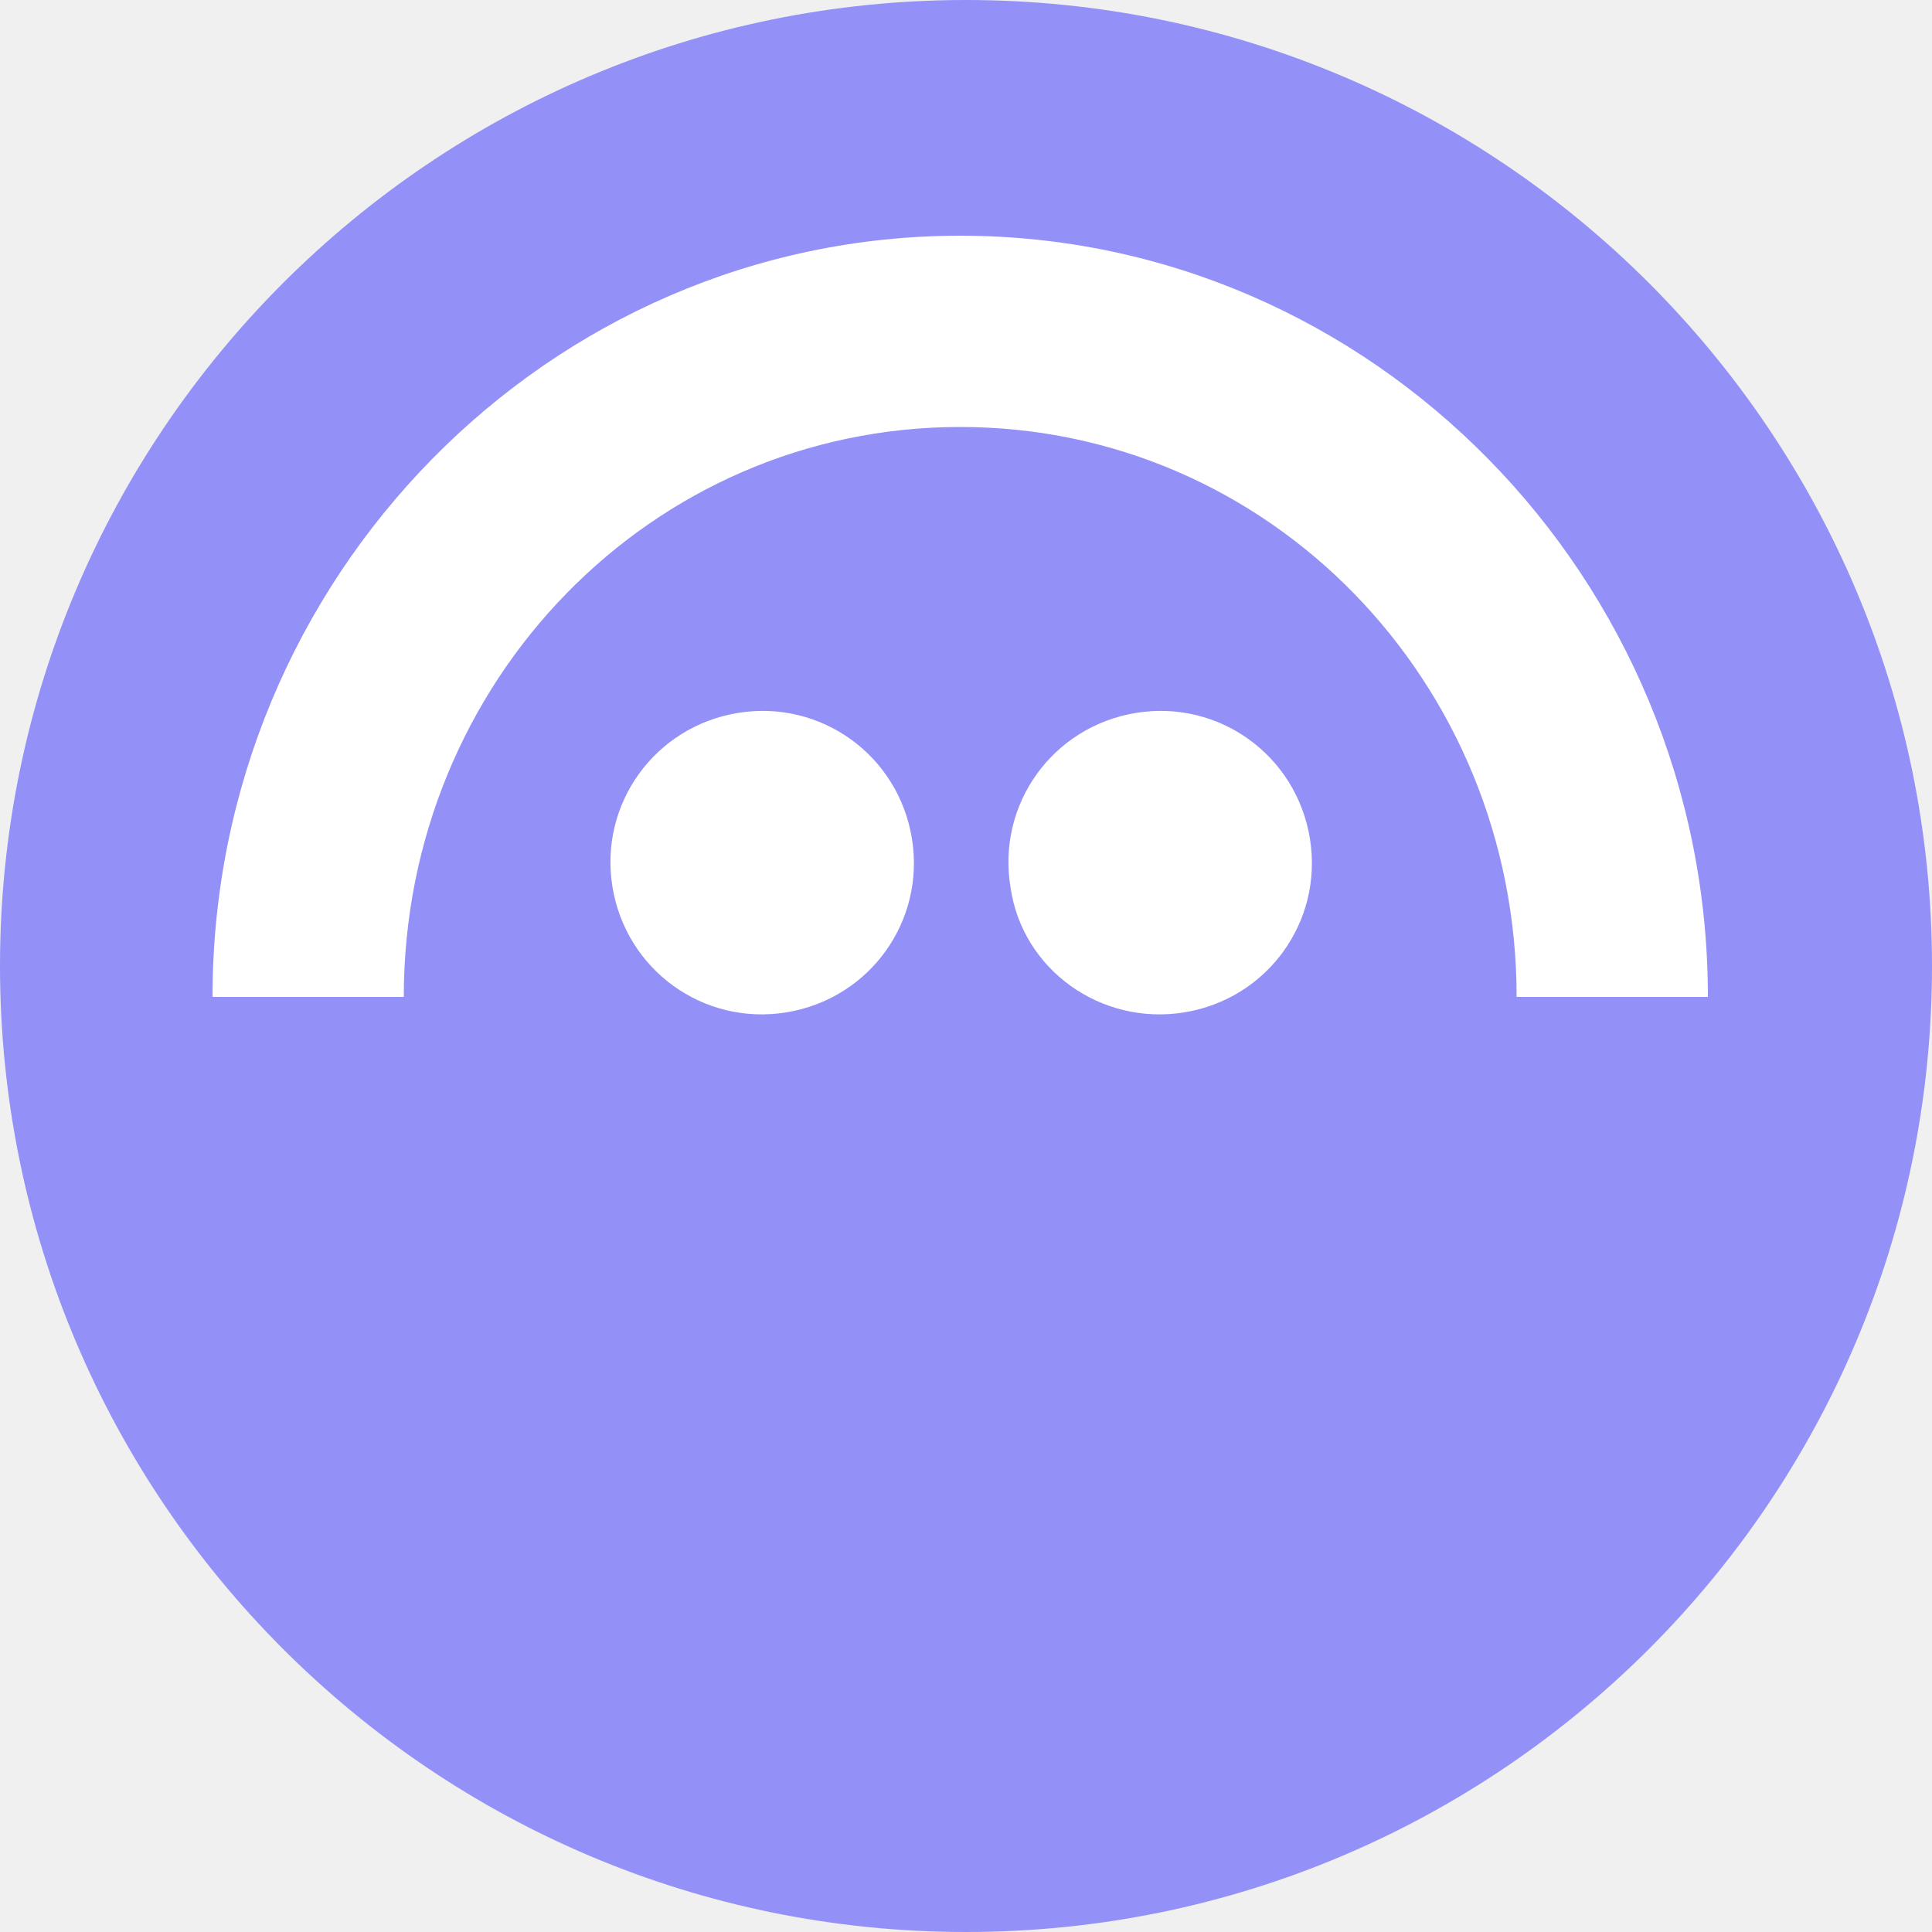
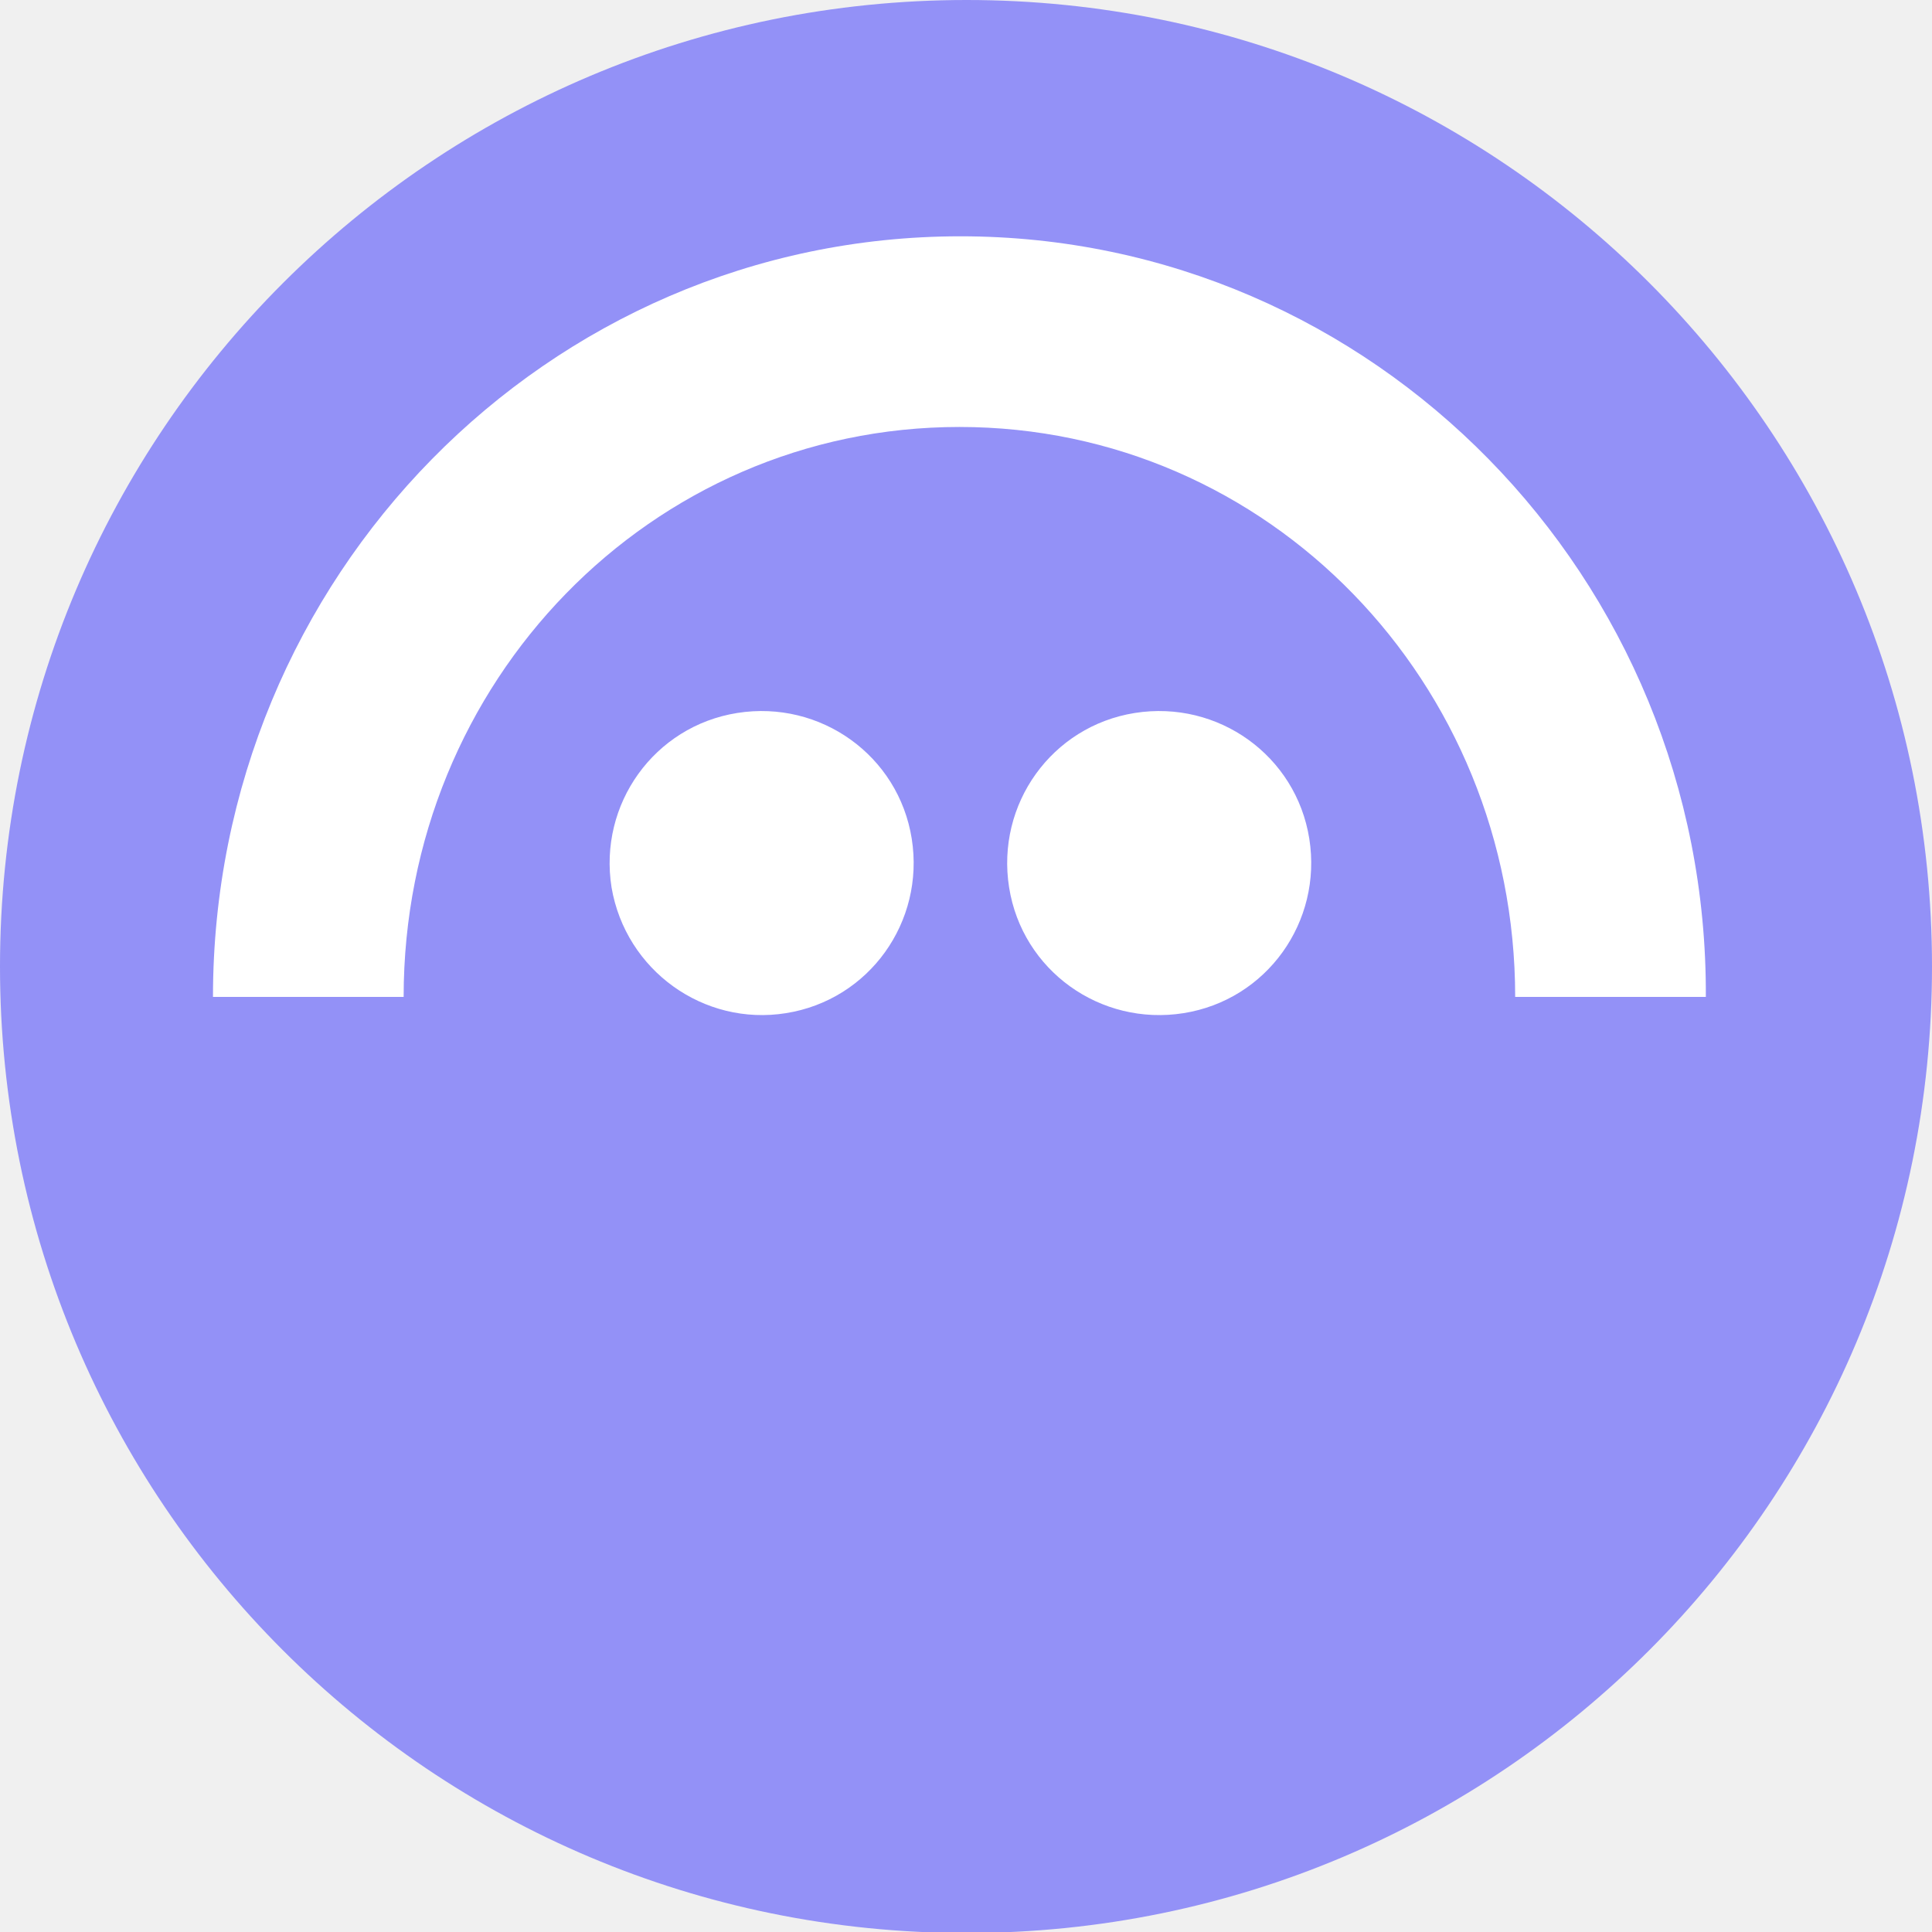
- <svg xmlns="http://www.w3.org/2000/svg">
+ <svg version="1.1" id="Layer_1" x="0px" y="0px" viewBox="0 0 190.5 190.5" enable-background="new 0 0 190.5 190.5" xml:space="preserve">
  <g>
-     <path fill="#9391F7" d="M100,50C100,22.4,77.6,0,50,0S0,22.4,0,50s22.4,50,50,50S100,77.6,100,50L100,50z" />
-     <path fill="#FFFFFF" d="M40.7,52.4c4.3-0.7,7.2-4.7,6.5-9c-0.7-4.3-4.7-7.2-9-6.5c-4.3,0.7-7.2,4.7-6.5,9C32.4,50.2,36.4,53.1,40.7,52.4L40.7,52.4z M61.3,52.4c4.3-0.7,7.2-4.7,6.5-9c-0.7-4.3-4.7-7.2-9-6.5c-4.3,0.7-7.2,4.7-6.5,9C52.9,50.2,57,53.1,61.3,52.4L61.3,52.4z" />
-     <path fill="#FFFFFF" d="M49.7,12.2C28.4,12.2,11,29.9,11,51.6h9.9c0-16.3,12.8-29.5,28.8-29.5c16,0,28.8,13.2,28.8,29.5h9.9C88.4,29.9,71,12.2,49.7,12.2L49.7,12.2L49.7,12.2z" />
+     <path fill="#9391F7" d="M190.5,95.3C190.5,42.6,147.9,0,95.3,0S0,42.6,0,95.3s42.6,95.3,95.3,95.3S190.5,147.9,190.5,95.3   L190.5,95.3z" />
+     <path fill="#FFFFFF" d="M77.5,99.9c8.2-1.3,13.7-9,12.4-17.2c-1.3-8.2-9-13.7-17.2-12.4c-8.2,1.3-13.7,9-12.4,17.2   C61.7,95.7,69.4,101.2,77.5,99.9L77.5,99.9z M116.7,99.9c8.2-1.3,13.7-9,12.4-17.2c-1.3-8.2-9-13.7-17.2-12.4   c-8.2,1.3-13.7,9-12.4,17.2C100.8,95.7,108.5,101.2,116.7,99.9L116.7,99.9z" />
+     <path fill="#FFFFFF" d="M94.7,23.3C54,23.3,21,56.9,21,98.3h18.8c0-31.1,24.4-56.2,54.8-56.2c30.5,0,54.8,25.2,54.8,56.2h18.8   C168.4,56.9,135.4,23.3,94.7,23.3L94.7,23.3L94.7,23.3z" />
  </g>
</svg>
